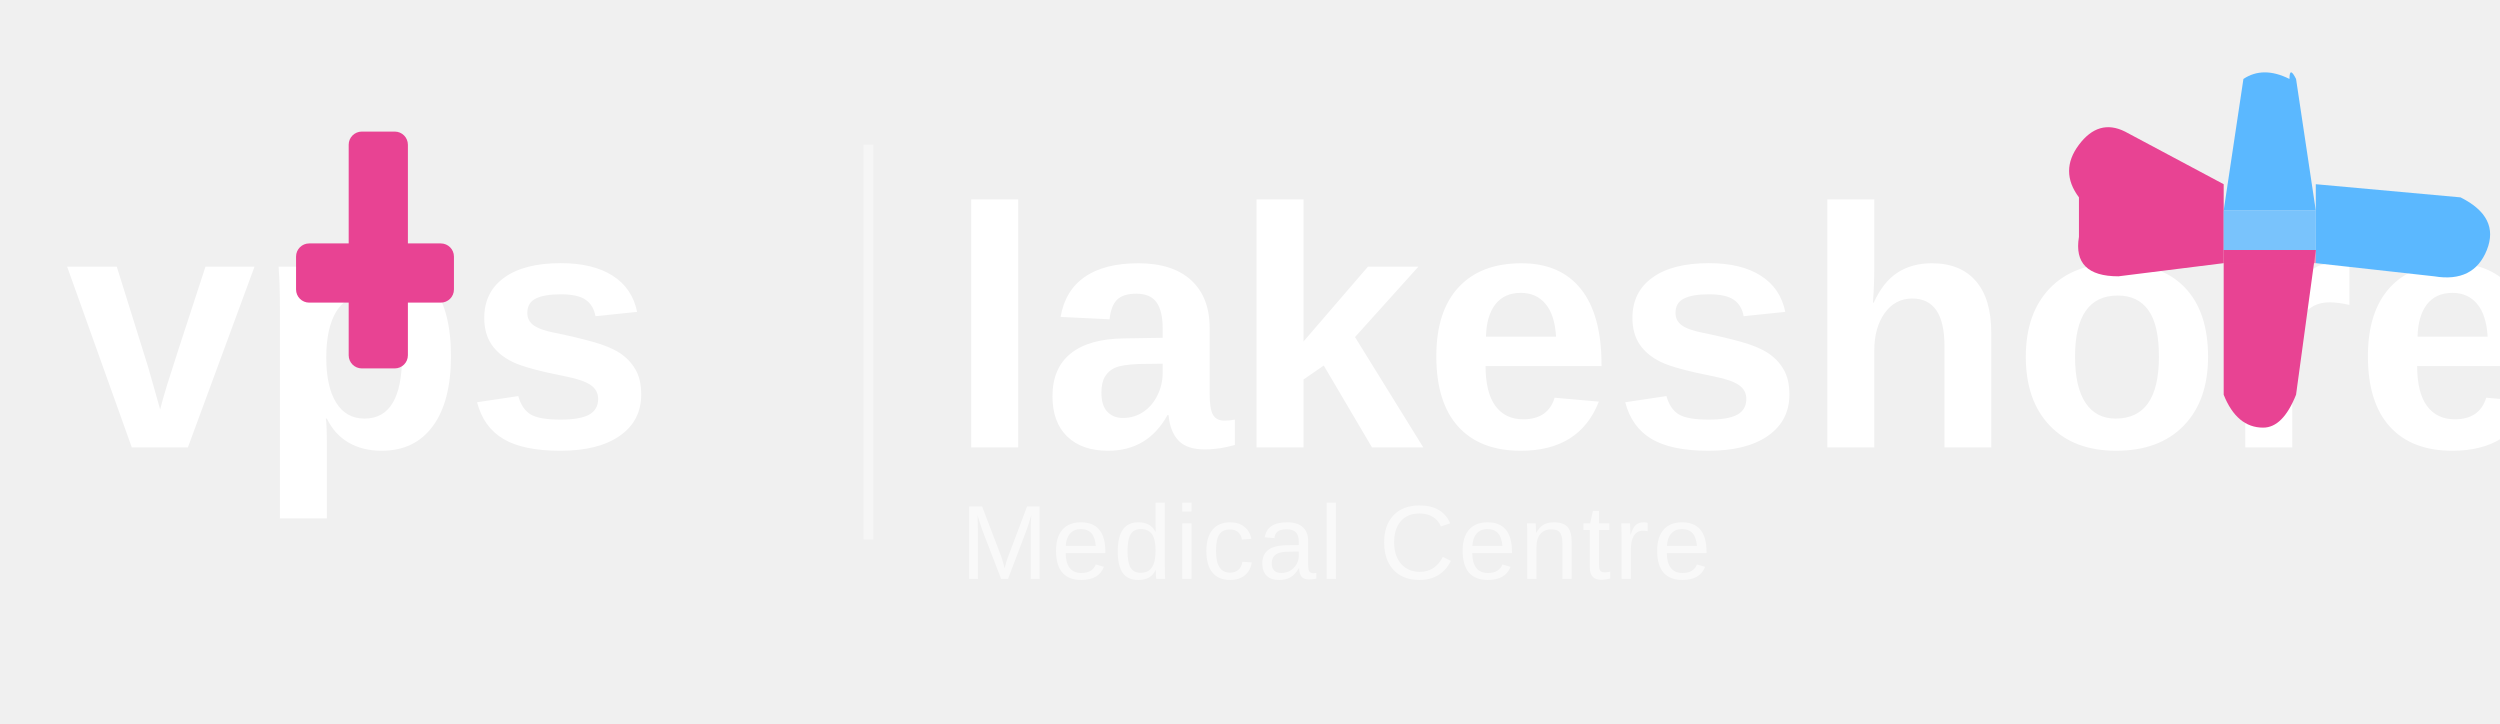
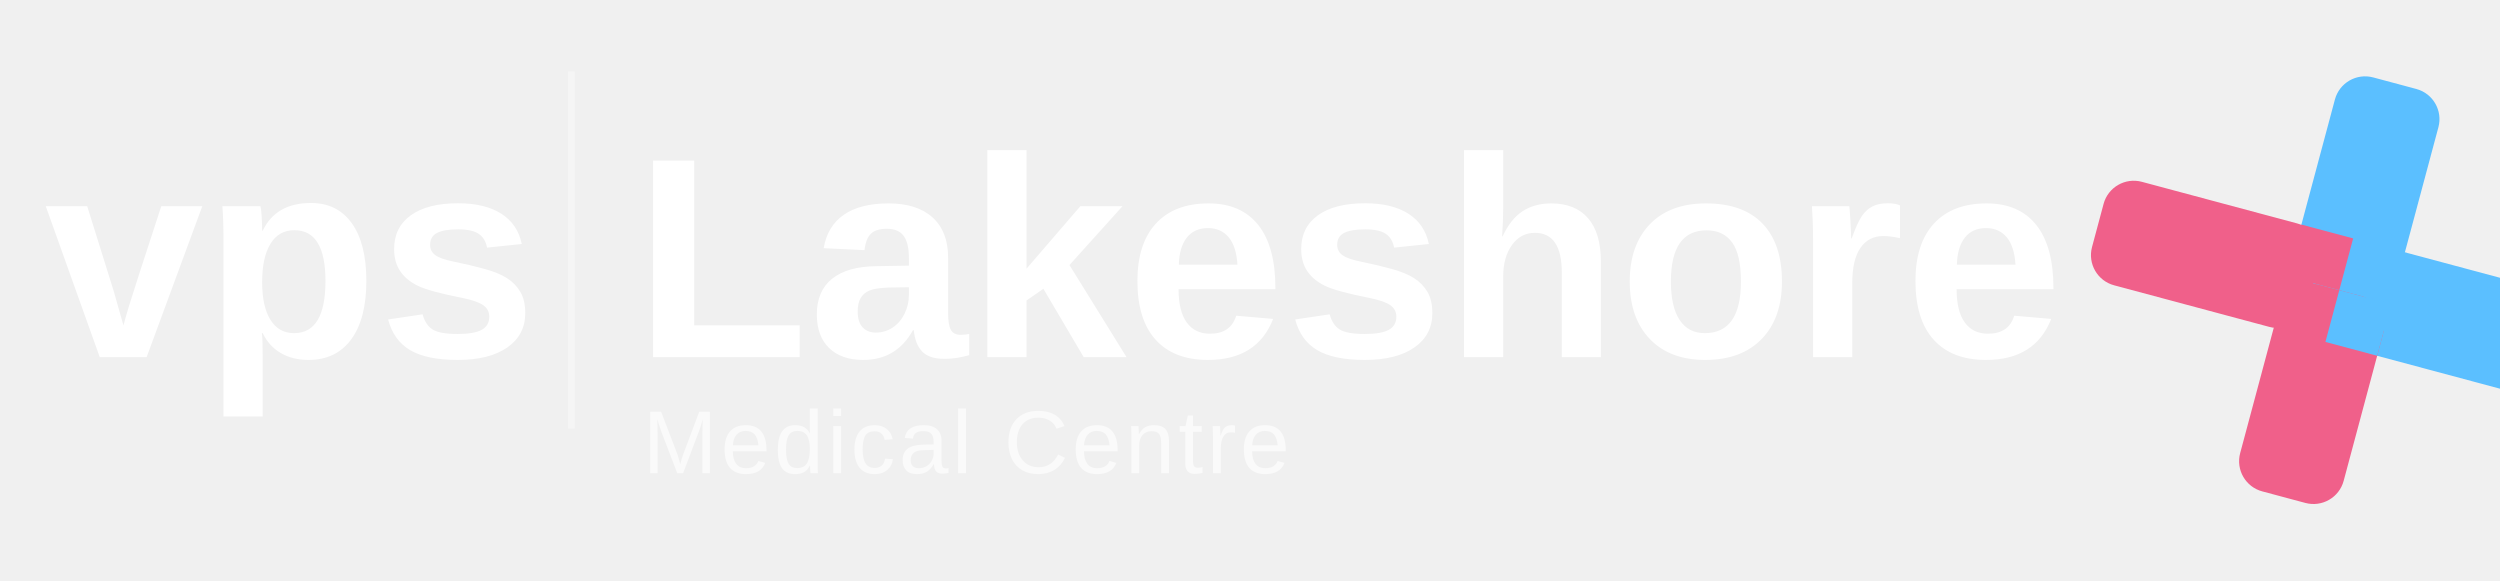
- <svg xmlns="http://www.w3.org/2000/svg" viewBox="0 0 380 110" width="380" height="110">
-   <text x="10" y="68" font-family="Arial, Helvetica, sans-serif" font-weight="800" font-size="52" fill="white">vps</text>
-   <rect x="45" y="37" width="24" height="9" rx="2" fill="#E84393" />
-   <rect x="53" y="20" width="9" height="36" rx="2" fill="#E84393" />
-   <line x1="132" y1="22" x2="132" y2="82" stroke="rgba(255,255,255,0.4)" stroke-width="1.5" />
-   <text x="144" y="68" font-family="Arial, Helvetica, sans-serif" font-weight="800" font-size="52" fill="white">lakeshore</text>
-   <text x="146" y="88" font-family="Arial, Helvetica, sans-serif" font-weight="400" font-size="16" fill="rgba(255,255,255,0.6)" letter-spacing="0.5">Medical Centre</text>
-   <path d="M 348 12 Q 344 10 341 12 L 338 32 L 352 32 L 349 12 Q 348 10 348 12 Z" fill="#5BB8FF" />
-   <path d="M 352 28 L 374 30 Q 380 33 378 38 Q 376 43 370 42 L 352 40 Z" fill="#5BB8FF" />
-   <path d="M 338 38 L 352 38 L 349 60 Q 347 65 344 65 Q 340 65 338 60 Z" fill="#E84393" />
-   <path d="M 316 30 Q 313 26 316 22 Q 319 18 323 20 L 338 28 L 338 40 L 322 42 Q 315 42 316 36 Z" fill="#E84393" />
-   <rect x="338" y="32" width="14" height="6" fill="#5BB8FF" opacity="0.8" />
-   <rect x="338" y="38" width="14" height="2" fill="#E84393" opacity="0.6" />
+ <svg xmlns="http://www.w3.org/2000/svg" viewBox="0 0 560 130" width="560" height="130">
+   <text x="10" y="80" font-family="Arial Black, Arial, Helvetica, sans-serif" font-weight="900" font-size="64" fill="white">vps</text>
+   <line x1="128" y1="16" x2="128" y2="96" stroke="rgba(255,255,255,0.35)" stroke-width="1.5" />
+   <text x="142" y="80" font-family="Arial Black, Arial, Helvetica, sans-serif" font-weight="900" font-size="64" fill="white">Lakeshore</text>
+   <text x="144" y="106" font-family="Arial, Helvetica, sans-serif" font-weight="400" font-size="20" fill="rgba(255,255,255,0.65)" letter-spacing="0.8">Medical Centre</text>
+   <g transform="translate(524, 65) rotate(15)">
+     <rect x="-12" y="-48" width="24" height="50" rx="7" ry="7" fill="#5BBFFF" />
+     <rect x="0" y="-12" width="50" height="24" rx="7" ry="7" fill="#5BBFFF" />
+     <rect x="-12" y="0" width="24" height="48" rx="7" ry="7" fill="#F0608A" />
+     <rect x="-56" y="-12" width="50" height="24" rx="7" ry="7" fill="#F0608A" />
+     <rect x="-12" y="-12" width="12" height="12" fill="#F0608A" />
+     <rect x="0" y="0" width="12" height="12" fill="#5BBFFF" />
+   </g>
</svg>
